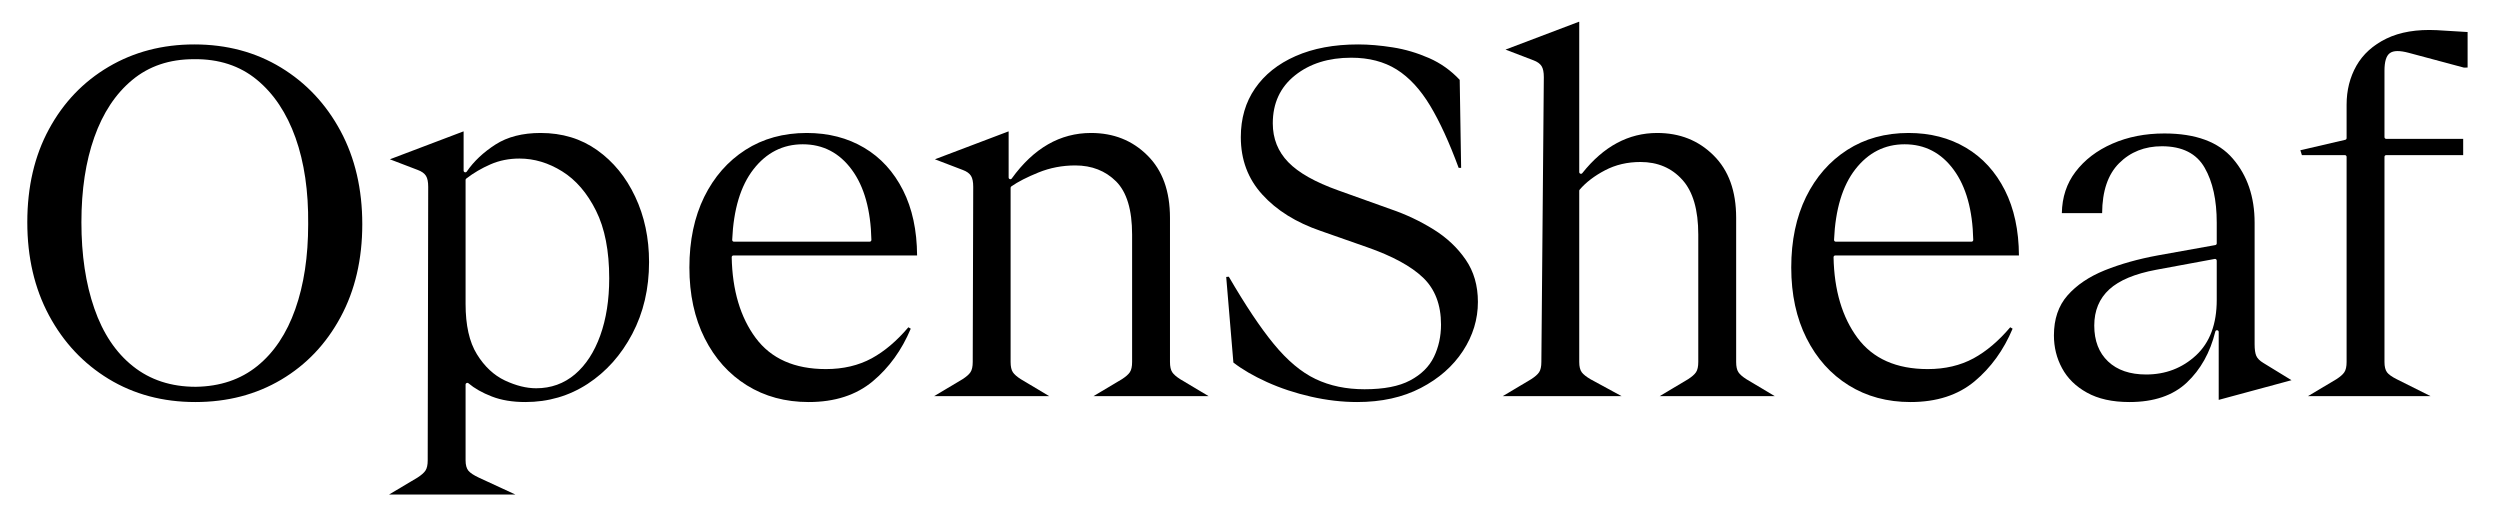
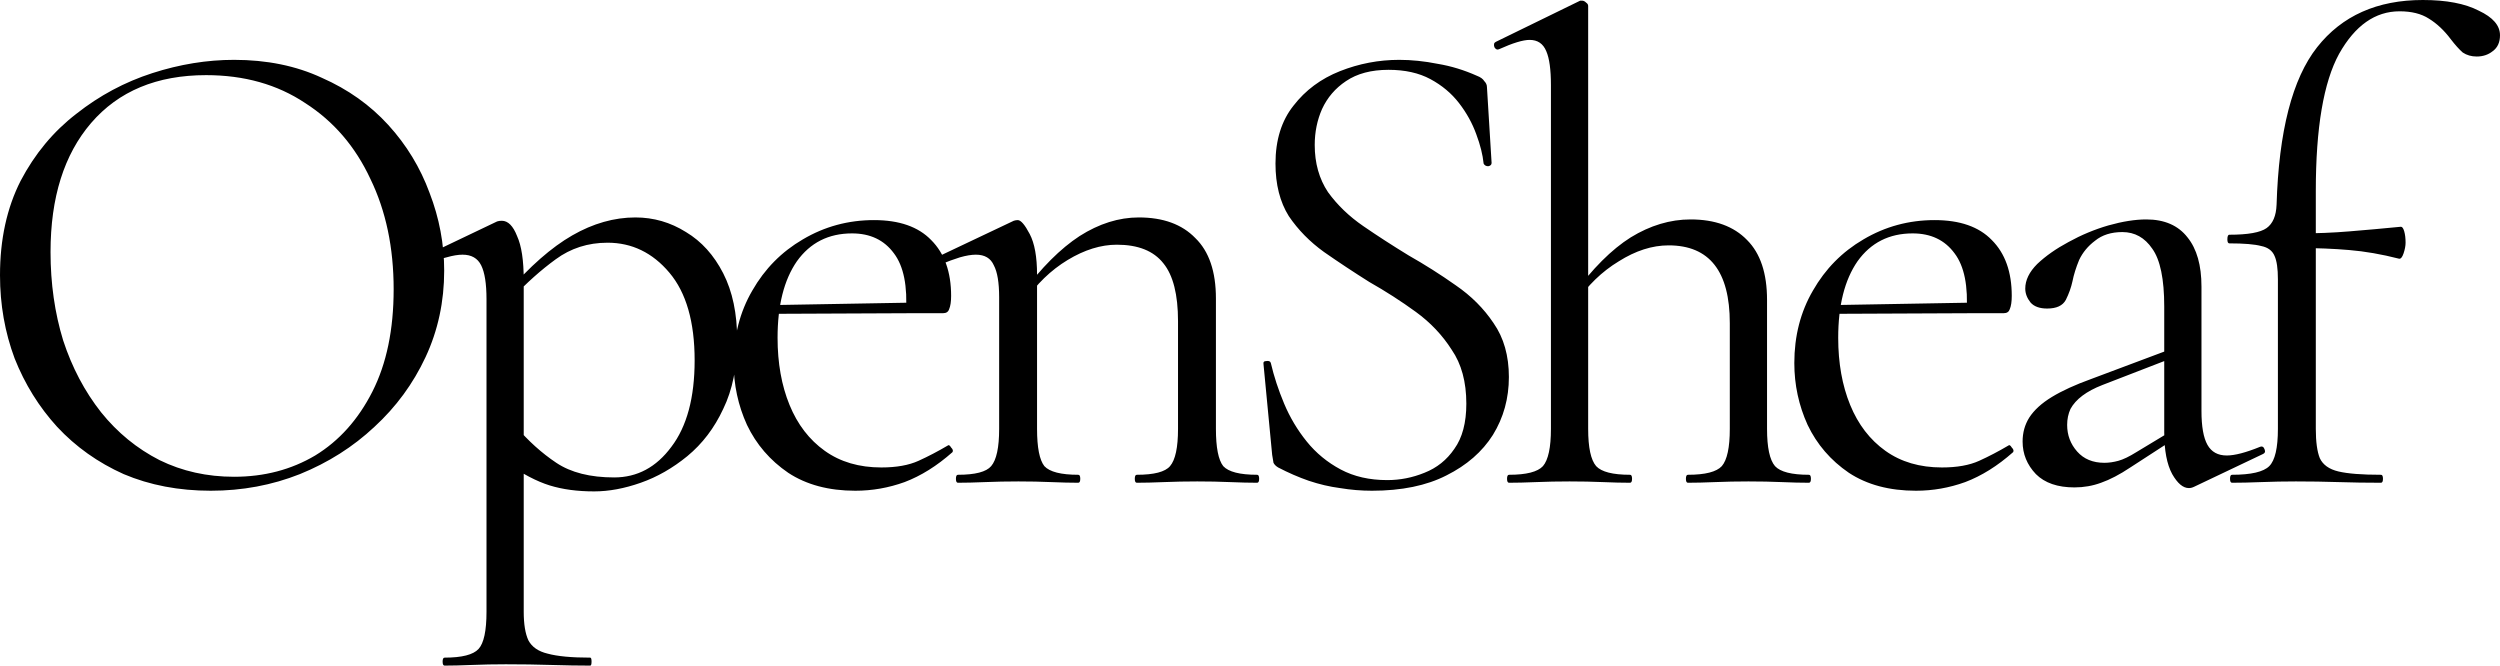
- <svg xmlns="http://www.w3.org/2000/svg" viewBox="0 14 432 88" fill="currentColor" role="img" aria-labelledby="title" width="432" height="88">
-   <g transform="translate(0 10.5) scale(.85)">
-     <path d="M57.17 81.3C62.28 78.27 66.31 74.03 69.24 68.58C72.18 63.14 73.65 56.84 73.65 49.7C73.65 42.56 72.18 36.25 69.24 30.77C66.3 25.29 62.26 20.98 57.12 17.85C51.97 14.72 46.1 13.15 39.5 13.15C33.03 13.15 27.22 14.67 22.08 17.7C16.93 20.74 12.89 24.96 9.96 30.37C7.02 35.78 5.55 42.09 5.55 49.3C5.55 56.44 7.02 62.75 9.96 68.23C12.9 73.71 16.94 78.02 22.08 81.15C27.23 84.28 33.1 85.85 39.7 85.85C46.24 85.85 52.06 84.33 57.17 81.3ZM27.03 78.57C23.54 75.8 20.92 71.87 19.17 66.81C17.42 61.78 16.55 55.94 16.55 49.3C16.55 42.73 17.42 36.97 19.17 32.03C20.92 27.08 23.49 23.19 26.88 20.38C30.27 17.56 34.45 16.15 39.4 16.15C44.48 16.08 48.76 17.48 52.22 20.33C55.67 23.17 58.29 27.11 60.08 32.13C61.86 37.14 62.72 43 62.65 49.7C62.65 56.27 61.78 62.03 60.03 66.97C58.28 71.92 55.71 75.78 52.32 78.52C48.92 81.27 44.75 82.68 39.8 82.75L39.8 82.75C34.79 82.75 30.53 81.36 27.03 78.57Z" />
-     <path d="M97.35 101.22C96.31 100.73 95.61 100.27 95.23 99.82C94.84 99.35 94.65 98.64 94.65 97.7L94.65 82.3C94.65 82 95 81.84 95.23 82.03C96.46 83.07 98.04 83.97 99.98 84.72C101.9 85.47 104.17 85.85 106.8 85.85C111.47 85.85 115.68 84.62 119.46 82.16C123.24 79.69 126.27 76.3 128.54 71.99C130.81 67.67 131.95 62.81 131.95 57.4C131.95 52.52 131.01 48.08 129.13 44.1C127.26 40.12 124.68 36.97 121.4 34.64C118.12 32.31 114.3 31.15 109.9 31.15C106.23 31.15 103.18 31.93 100.74 33.49C98.28 35.07 96.33 36.9 94.89 39C94.69 39.28 94.25 39.14 94.25 38.8L94.25 30.85L94.16 30.85L79.26 36.5L84.93 38.67C85.72 38.96 86.28 39.36 86.6 39.87C86.91 40.37 87.05 41.11 87.05 42.1L87.05 42.1L86.95 97.7C86.95 98.63 86.8 99.33 86.49 99.79C86.19 100.24 85.66 100.7 84.89 101.2L79.1 104.65L104.77 104.65ZM102.65 81.47C100.39 80.4 98.49 78.62 96.95 76.13C95.41 73.64 94.65 70.23 94.65 65.9L94.65 40.7C94.65 40.59 94.7 40.49 94.79 40.42C96.28 39.27 97.92 38.31 99.71 37.53C101.52 36.74 103.49 36.35 105.6 36.35C108.6 36.35 111.5 37.22 114.28 38.95C117.08 40.69 119.37 43.36 121.16 46.94C122.96 50.53 123.85 55.12 123.85 60.7C123.85 65.07 123.24 68.95 122.03 72.32C120.81 75.71 119.09 78.34 116.88 80.22C114.65 82.1 112.02 83.05 109 83.05C107.01 83.05 104.9 82.52 102.65 81.47Z" />
-     <path d="M177.43 81.63C180.74 78.86 183.32 75.3 185.15 70.94L184.67 70.65C182.3 73.44 179.82 75.54 177.22 76.96C174.53 78.42 171.42 79.15 167.9 79.15C161.53 79.15 156.76 77.04 153.62 72.81C150.51 68.61 148.88 63.14 148.75 56.41C148.75 56.21 148.9 56.05 149.1 56.05L186.44 56.05C186.41 50.92 185.45 46.5 183.59 42.81C181.68 39.03 179.05 36.15 175.67 34.15C172.29 32.15 168.41 31.15 164 31.15C159.27 31.15 155.11 32.3 151.54 34.59C147.96 36.89 145.17 40.08 143.16 44.15C141.16 48.24 140.15 53.02 140.15 58.5C140.15 63.98 141.19 68.78 143.26 72.89C145.33 77 148.19 80.19 151.83 82.45C155.48 84.72 159.66 85.85 164.4 85.85C169.72 85.85 174.06 84.44 177.43 81.63ZM149.2 53.25C149 53.25 148.84 53.08 148.85 52.88C149.12 46.68 150.56 41.9 153.17 38.54C155.81 35.15 159.16 33.45 163.2 33.45C167.31 33.45 170.65 35.19 173.18 38.64C175.7 42.07 177.02 46.83 177.15 52.89C177.15 53.09 177 53.25 176.8 53.25Z" />
-     <path d="M239.92 81.2C239.14 80.7 238.61 80.24 238.31 79.79C238 79.33 237.85 78.63 237.85 77.7L237.85 48.4C237.85 42.95 236.32 38.73 233.25 35.7C230.19 32.66 226.38 31.15 221.8 31.15C215.52 31.15 210.15 34.22 205.68 40.41C205.48 40.68 205.05 40.54 205.05 40.2L205.05 30.85L204.96 30.85L190.06 36.5L195.73 38.67C196.52 38.96 197.08 39.36 197.4 39.87C197.71 40.37 197.85 41.11 197.85 42.1L197.75 77.7C197.75 78.63 197.6 79.33 197.29 79.79C196.99 80.24 196.46 80.7 195.69 81.2L189.9 84.65L213.3 84.65L207.52 81.2C206.74 80.7 206.21 80.24 205.91 79.79C205.6 79.33 205.45 78.63 205.45 77.7L205.45 42.3C205.45 42.19 205.51 42.08 205.6 42.01C206.96 41.06 208.8 40.12 211.12 39.18C213.46 38.23 215.96 37.75 218.6 37.75C221.96 37.75 224.73 38.84 226.9 41C229.07 43.18 230.15 46.78 230.15 51.8L230.15 77.7C230.15 78.63 230 79.33 229.69 79.79C229.39 80.24 228.86 80.7 228.09 81.2L222.3 84.65L245.7 84.65Z" />
-     <path d="M288.84 82.99C292.52 81.08 295.37 78.57 297.41 75.46C299.44 72.35 300.45 69.03 300.45 65.5C300.45 62.17 299.62 59.3 297.96 56.9C296.29 54.47 294.11 52.42 291.42 50.75C288.7 49.06 285.8 47.69 282.69 46.63L272.08 42.83C267.37 41.15 263.98 39.24 261.9 37.09C259.8 34.93 258.75 32.29 258.75 29.2C258.75 25.1 260.26 21.83 263.28 19.43C266.28 17.04 270.09 15.85 274.7 15.85C278.3 15.85 281.38 16.65 283.94 18.25C286.49 19.85 288.76 22.31 290.75 25.62C292.7 28.86 294.63 33.07 296.54 38.25L297.04 38.25L296.75 20.35C294.94 18.42 292.86 16.95 290.51 15.92C288.1 14.87 285.65 14.14 283.15 13.75C280.63 13.35 278.28 13.15 276.1 13.15C271.21 13.15 266.98 13.94 263.39 15.52C259.82 17.09 257.07 19.29 255.14 22.1C253.21 24.9 252.25 28.2 252.25 32C252.25 36.58 253.7 40.46 256.61 43.66C259.53 46.89 263.5 49.35 268.51 51.07L277.92 54.37C283.09 56.18 286.88 58.24 289.29 60.55C291.73 62.88 292.95 66.08 292.95 70.1C292.95 72.48 292.47 74.67 291.52 76.65C290.55 78.66 288.93 80.26 286.66 81.46C284.41 82.66 281.32 83.25 277.4 83.25C273.68 83.25 270.36 82.56 267.45 81.17C264.53 79.78 261.69 77.39 258.93 74.02C256.21 70.71 253.18 66.16 249.81 60.37L249.28 60.42L250.74 77.82C252.56 79.23 254.83 80.55 257.54 81.78C260.32 83.04 263.32 84.03 266.53 84.76C269.74 85.49 272.86 85.85 275.9 85.85C280.85 85.85 285.16 84.9 288.84 82.99Z" />
-     <path d="M355.02 81.2C354.24 80.7 353.71 80.24 353.41 79.79C353.1 79.33 352.95 78.63 352.95 77.7L352.95 48.4C352.95 42.95 351.42 38.73 348.35 35.7C345.29 32.66 341.48 31.15 336.9 31.15C331.08 31.15 326.01 33.86 321.67 39.32C321.47 39.58 321.05 39.43 321.05 39.1L321.05 8.55L320.96 8.55L306.06 14.2L311.73 16.37C312.52 16.66 313.08 17.06 313.4 17.57C313.71 18.07 313.85 18.81 313.85 19.8L313.35 77.7C313.35 78.63 313.2 79.33 312.89 79.79C312.59 80.24 312.06 80.7 311.29 81.2L305.5 84.65L329.66 84.65L323.33 81.21C322.49 80.71 321.9 80.25 321.57 79.81C321.22 79.34 321.05 78.64 321.05 77.7L321.05 42.9C321.05 42.82 321.08 42.73 321.14 42.67C322.43 41.17 324.15 39.86 326.29 38.74C328.44 37.61 330.84 37.05 333.5 37.05C337 37.05 339.84 38.26 342.01 40.67C344.18 43.07 345.25 46.79 345.25 51.8L345.25 77.7C345.25 78.63 345.1 79.33 344.79 79.79C344.49 80.24 343.96 80.7 343.19 81.2L337.4 84.65L360.8 84.65Z" />
-     <path d="M401.43 81.63C404.74 78.86 407.32 75.3 409.15 70.94L408.67 70.65C406.3 73.44 403.82 75.54 401.22 76.96C398.53 78.42 395.42 79.15 391.9 79.15C385.53 79.15 380.76 77.04 377.62 72.81C374.51 68.61 372.88 63.14 372.75 56.41C372.75 56.21 372.9 56.05 373.1 56.05L410.44 56.05C410.41 50.92 409.45 46.5 407.59 42.81C405.68 39.03 403.05 36.15 399.67 34.15C396.29 32.15 392.41 31.15 388 31.15C383.27 31.15 379.11 32.3 375.54 34.59C371.96 36.89 369.17 40.08 367.16 44.15C365.16 48.24 364.15 53.02 364.15 58.5C364.15 63.98 365.19 68.78 367.26 72.89C369.33 77 372.19 80.19 375.83 82.45C379.48 84.72 383.66 85.85 388.4 85.85C393.72 85.85 398.06 84.44 401.43 81.63ZM373.2 53.25C373 53.25 372.84 53.08 372.85 52.88C373.12 46.68 374.56 41.9 377.17 38.54C379.81 35.15 383.16 33.45 387.2 33.45C391.31 33.45 394.65 35.19 397.18 38.64C399.7 42.07 401.02 46.83 401.15 52.89C401.15 53.09 401 53.25 400.8 53.25Z" />
-     <path d="M444.56 81.9C447.38 79.24 449.31 75.79 450.36 71.52C450.46 71.11 451.05 71.19 451.05 71.6L451.05 85.41L465.85 81.41L460.12 77.9C459.4 77.47 458.91 76.98 458.68 76.44C458.46 75.92 458.35 75.14 458.35 74.1L458.35 49.4C458.35 44.15 456.88 39.81 453.93 36.38C451.01 32.96 446.37 31.25 440 31.25C436.11 31.25 432.59 31.94 429.44 33.32C426.29 34.7 423.79 36.61 421.93 39.06C420.14 41.41 419.22 44.2 419.16 47.45L427.35 47.45C427.38 42.97 428.52 39.58 430.8 37.3C433.1 35 436.01 33.85 439.5 33.85C443.62 33.85 446.54 35.31 448.2 38.23C449.84 41.08 450.65 44.81 450.65 49.4L450.65 53.6C450.65 53.77 450.53 53.91 450.36 53.94L438.66 56.04C434.69 56.77 431.09 57.78 427.88 59.07C424.7 60.36 422.17 62.06 420.31 64.18C418.47 66.28 417.55 68.98 417.55 72.3C417.55 74.71 418.1 76.94 419.21 78.98C420.31 81.02 421.99 82.68 424.27 83.94C426.55 85.21 429.42 85.85 432.9 85.85C437.88 85.85 441.76 84.53 444.56 81.9ZM428.56 77.6C426.69 75.83 425.75 73.39 425.75 70.3C425.75 67.27 426.77 64.81 428.81 62.94C430.84 61.09 434.01 59.77 438.34 58.96L450.24 56.76C450.45 56.72 450.65 56.88 450.65 57.1L450.65 65.1C450.65 69.99 449.25 73.75 446.44 76.36C443.64 78.95 440.25 80.25 436.3 80.25C433.02 80.25 430.43 79.37 428.56 77.6Z" />
-     <path d="M487.24 81.21C486.27 80.72 485.61 80.26 485.27 79.81C484.92 79.34 484.75 78.64 484.75 77.7L484.75 36C484.75 35.81 484.91 35.65 485.1 35.65L500.75 35.65L500.75 32.35L485.1 32.35C484.91 32.35 484.75 32.19 484.75 32L484.75 18.5C484.75 16.67 485.09 15.47 485.84 14.92C486.59 14.37 487.86 14.37 489.69 14.86L500.89 17.86L501.65 17.85L501.65 10.63L495.38 10.25C491.3 10.05 487.9 10.63 485.15 11.96C482.41 13.3 480.38 15.14 479.05 17.47C477.72 19.82 477.05 22.46 477.05 25.4L477.05 32.2C477.05 32.36 476.94 32.5 476.78 32.54L467.65 34.66L467.96 35.65L476.7 35.65C476.89 35.65 477.05 35.81 477.05 36L477.05 77.7C477.05 78.63 476.9 79.33 476.59 79.79C476.29 80.24 475.76 80.7 474.99 81.2L469.2 84.65L494.12 84.65Z" />
+ <svg xmlns="http://www.w3.org/2000/svg" viewBox="53.764 6.864 135.348 36.036" width="135.348" height="36.036" role="img" aria-labelledby="title">
+   <g fill="currentColor">
+     <path d="M65.176 33.432C63.448 33.432 61.876 33.132 60.46 32.532C59.068 31.908 57.868 31.056 56.86 29.976C55.876 28.896 55.108 27.66 54.556 26.268C54.028 24.852 53.764 23.352 53.764 21.768C53.764 19.824 54.136 18.12 54.88 16.656C55.648 15.192 56.656 13.98 57.904 13.02C59.152 12.036 60.52 11.304 62.008 10.824C63.496 10.344 64.972 10.104 66.436 10.104C68.212 10.104 69.796 10.428 71.188 11.076C72.604 11.7 73.804 12.552 74.788 13.632C75.772 14.712 76.516 15.936 77.02 17.304C77.548 18.672 77.812 20.076 77.812 21.516C77.812 23.196 77.476 24.756 76.804 26.196C76.132 27.636 75.208 28.896 74.032 29.976C72.88 31.056 71.536 31.908 70 32.532C68.488 33.132 66.88 33.432 65.176 33.432ZM66.436 32.676C68.068 32.676 69.532 32.292 70.828 31.524C72.124 30.732 73.156 29.58 73.924 28.068C74.692 26.556 75.076 24.708 75.076 22.524C75.076 20.268 74.656 18.276 73.816 16.548C73 14.796 71.824 13.428 70.288 12.444C68.776 11.436 66.988 10.932 64.924 10.932C62.26 10.932 60.184 11.796 58.696 13.524C57.232 15.228 56.5 17.556 56.5 20.508C56.5 22.212 56.728 23.808 57.184 25.296C57.664 26.76 58.348 28.056 59.236 29.184C60.124 30.288 61.18 31.152 62.404 31.776C63.628 32.376 64.972 32.676 66.436 32.676ZM77.835 42.9C77.763 42.9 77.727 42.828 77.727 42.684C77.727 42.54 77.763 42.468 77.835 42.468C78.77 42.468 79.382 42.312 79.671 42C79.959 41.688 80.103 41.016 80.103 39.984V23.064C80.103 22.224 80.007 21.612 79.814 21.228C79.623 20.844 79.287 20.652 78.806 20.652C78.567 20.652 78.278 20.7 77.942 20.796C77.63 20.868 77.282 20.988 76.898 21.156C76.802 21.204 76.719 21.168 76.647 21.048C76.575 20.904 76.587 20.808 76.683 20.76L80.678 18.852C80.751 18.828 80.835 18.816 80.93 18.816C81.266 18.816 81.543 19.092 81.758 19.644C81.999 20.172 82.118 20.964 82.118 22.02V39.984C82.118 40.656 82.203 41.172 82.371 41.532C82.562 41.892 82.91 42.132 83.415 42.252C83.942 42.396 84.71 42.468 85.719 42.468C85.766 42.468 85.79 42.54 85.79 42.684C85.79 42.828 85.766 42.9 85.719 42.9C85.094 42.9 84.386 42.888 83.594 42.864C82.826 42.84 82.01 42.828 81.147 42.828C80.522 42.828 79.91 42.84 79.311 42.864C78.734 42.888 78.243 42.9 77.835 42.9ZM85.934 33.468C85.022 33.468 84.219 33.36 83.522 33.144C82.826 32.928 82.046 32.52 81.183 31.92L81.686 29.94C82.359 30.732 83.091 31.392 83.882 31.92C84.674 32.448 85.719 32.712 87.014 32.712C88.263 32.712 89.294 32.16 90.111 31.056C90.951 29.952 91.371 28.392 91.371 26.376C91.371 24.288 90.915 22.704 90.002 21.624C89.091 20.544 87.975 20.004 86.654 20.004C85.599 20.004 84.662 20.304 83.847 20.904C83.055 21.48 82.275 22.176 81.507 22.992L81.219 22.704C82.442 21.288 83.618 20.256 84.746 19.608C85.874 18.96 87.014 18.636 88.166 18.636C89.15 18.636 90.062 18.9 90.903 19.428C91.743 19.932 92.415 20.676 92.918 21.66C93.422 22.644 93.674 23.844 93.674 25.26C93.674 26.724 93.422 27.972 92.918 29.004C92.439 30.036 91.79 30.888 90.975 31.56C90.183 32.208 89.343 32.688 88.454 33C87.567 33.312 86.727 33.468 85.934 33.468ZM100.073 33.432C98.633 33.432 97.421 33.108 96.437 32.46C95.453 31.788 94.709 30.924 94.205 29.868C93.725 28.812 93.485 27.696 93.485 26.52C93.485 25.056 93.821 23.748 94.493 22.596C95.165 21.42 96.077 20.496 97.229 19.824C98.405 19.128 99.689 18.78 101.081 18.78C102.449 18.78 103.481 19.14 104.177 19.86C104.897 20.58 105.257 21.588 105.257 22.884C105.257 23.196 105.221 23.436 105.149 23.604C105.101 23.748 104.993 23.82 104.825 23.82H102.809C102.905 22.356 102.689 21.276 102.161 20.58C101.633 19.86 100.877 19.5 99.893 19.5C98.621 19.5 97.625 20.004 96.905 21.012C96.209 22.02 95.861 23.4 95.861 25.152C95.861 26.52 96.077 27.732 96.509 28.788C96.941 29.844 97.577 30.672 98.417 31.272C99.257 31.872 100.277 32.172 101.477 32.172C102.293 32.172 102.965 32.052 103.493 31.812C104.021 31.572 104.549 31.296 105.077 30.984C105.125 30.936 105.185 30.972 105.257 31.092C105.353 31.188 105.377 31.272 105.329 31.344C104.489 32.088 103.625 32.628 102.737 32.964C101.873 33.276 100.985 33.432 100.073 33.432ZM95.213 23.856L95.177 23.388L103.349 23.244V23.82L95.213 23.856ZM115.309 33C115.237 33 115.201 32.928 115.201 32.784C115.201 32.64 115.237 32.568 115.309 32.568C116.245 32.568 116.845 32.412 117.109 32.1C117.397 31.764 117.541 31.092 117.541 30.084V24.252C117.541 22.812 117.277 21.768 116.749 21.12C116.221 20.448 115.381 20.112 114.229 20.112C113.365 20.112 112.477 20.388 111.565 20.94C110.653 21.492 109.873 22.248 109.225 23.208L109.081 22.776C110.137 21.36 111.181 20.316 112.213 19.644C113.269 18.972 114.337 18.636 115.417 18.636C116.737 18.636 117.757 19.008 118.477 19.752C119.221 20.472 119.593 21.564 119.593 23.028V30.084C119.593 31.092 119.725 31.764 119.989 32.1C120.277 32.412 120.889 32.568 121.825 32.568C121.897 32.568 121.933 32.64 121.933 32.784C121.933 32.928 121.897 33 121.825 33C121.417 33 120.925 32.988 120.349 32.964C119.797 32.94 119.209 32.928 118.585 32.928C117.961 32.928 117.361 32.94 116.785 32.964C116.209 32.988 115.717 33 115.309 33ZM105.625 33C105.553 33 105.517 32.928 105.517 32.784C105.517 32.64 105.553 32.568 105.625 32.568C106.561 32.568 107.161 32.412 107.425 32.1C107.713 31.764 107.857 31.092 107.857 30.084V22.956C107.857 22.164 107.761 21.588 107.569 21.228C107.401 20.844 107.077 20.652 106.597 20.652C106.357 20.652 106.069 20.7 105.733 20.796C105.421 20.892 105.061 21.024 104.653 21.192C104.557 21.216 104.473 21.168 104.401 21.048C104.353 20.928 104.377 20.844 104.473 20.796L108.649 18.816C108.721 18.792 108.793 18.78 108.865 18.78C109.033 18.78 109.249 19.032 109.513 19.536C109.777 20.04 109.909 20.772 109.909 21.732V30.084C109.909 31.092 110.041 31.764 110.305 32.1C110.593 32.412 111.205 32.568 112.141 32.568C112.213 32.568 112.249 32.64 112.249 32.784C112.249 32.928 112.213 33 112.141 33C111.733 33 111.241 32.988 110.665 32.964C110.113 32.94 109.525 32.928 108.901 32.928C108.277 32.928 107.677 32.94 107.101 32.964C106.525 32.988 106.033 33 105.625 33ZM124.942 14.712C124.942 15.696 125.182 16.548 125.662 17.268C126.166 17.964 126.802 18.576 127.57 19.104C128.338 19.632 129.154 20.16 130.018 20.688C130.906 21.192 131.758 21.732 132.574 22.308C133.414 22.884 134.098 23.568 134.626 24.36C135.178 25.152 135.454 26.124 135.454 27.276C135.454 28.428 135.166 29.472 134.59 30.408C134.014 31.32 133.174 32.052 132.07 32.604C130.99 33.156 129.646 33.432 128.038 33.432C127.462 33.432 126.886 33.384 126.31 33.288C125.758 33.216 125.194 33.084 124.618 32.892C124.066 32.7 123.514 32.46 122.962 32.172C122.842 32.1 122.758 32.016 122.71 31.92C122.686 31.8 122.662 31.656 122.638 31.488L122.17 26.592C122.146 26.472 122.194 26.412 122.314 26.412C122.458 26.388 122.542 26.424 122.566 26.52C122.734 27.24 122.974 27.972 123.286 28.716C123.598 29.46 124.006 30.144 124.51 30.768C125.014 31.392 125.626 31.896 126.346 32.28C127.066 32.664 127.906 32.856 128.866 32.856C129.562 32.856 130.234 32.724 130.882 32.46C131.554 32.196 132.094 31.764 132.502 31.164C132.934 30.564 133.15 29.748 133.15 28.716C133.15 27.54 132.886 26.568 132.358 25.8C131.854 25.008 131.206 24.324 130.414 23.748C129.622 23.172 128.782 22.632 127.894 22.128C127.054 21.6 126.238 21.06 125.446 20.508C124.678 19.956 124.042 19.308 123.538 18.564C123.058 17.796 122.818 16.848 122.818 15.72C122.818 14.448 123.142 13.404 123.79 12.588C124.438 11.748 125.278 11.124 126.31 10.716C127.342 10.308 128.41 10.104 129.514 10.104C130.186 10.104 130.882 10.176 131.602 10.32C132.322 10.44 133.03 10.656 133.726 10.968C133.918 11.04 134.05 11.136 134.122 11.256C134.218 11.352 134.266 11.46 134.266 11.58L134.518 15.684C134.518 15.78 134.458 15.84 134.338 15.864C134.218 15.864 134.134 15.816 134.086 15.72C134.038 15.24 133.906 14.712 133.69 14.136C133.474 13.536 133.162 12.972 132.754 12.444C132.346 11.916 131.83 11.484 131.206 11.148C130.582 10.812 129.826 10.644 128.938 10.644C128.002 10.644 127.234 10.848 126.634 11.256C126.058 11.64 125.626 12.144 125.338 12.768C125.074 13.368 124.942 14.016 124.942 14.712ZM135.462 33C135.39 33 135.354 32.928 135.354 32.784C135.354 32.64 135.39 32.568 135.462 32.568C136.398 32.568 137.01 32.412 137.298 32.1C137.586 31.764 137.73 31.092 137.73 30.084V11.472C137.73 10.632 137.646 10.02 137.478 9.636C137.31 9.228 137.01 9.024 136.578 9.024C136.218 9.024 135.666 9.192 134.922 9.528C134.826 9.576 134.742 9.54 134.67 9.42C134.622 9.276 134.646 9.18 134.742 9.132L139.314 6.9C139.362 6.9 139.386 6.9 139.386 6.9C139.386 6.9 139.398 6.9 139.422 6.9C139.494 6.9 139.566 6.936 139.638 7.008C139.71 7.056 139.746 7.116 139.746 7.188V30.084C139.746 31.092 139.89 31.764 140.178 32.1C140.466 32.412 141.078 32.568 142.014 32.568C142.086 32.568 142.122 32.64 142.122 32.784C142.122 32.928 142.086 33 142.014 33C141.582 33 141.09 32.988 140.538 32.964C139.986 32.94 139.386 32.928 138.738 32.928C138.114 32.928 137.514 32.94 136.938 32.964C136.362 32.988 135.87 33 135.462 33ZM145.146 33C145.074 33 145.038 32.928 145.038 32.784C145.038 32.64 145.074 32.568 145.146 32.568C146.082 32.568 146.694 32.412 146.982 32.1C147.27 31.764 147.414 31.092 147.414 30.084V24.36C147.414 21.552 146.31 20.148 144.102 20.148C143.214 20.148 142.314 20.436 141.402 21.012C140.49 21.564 139.71 22.32 139.062 23.28L138.918 22.848C139.974 21.408 141.018 20.364 142.05 19.716C143.106 19.068 144.186 18.744 145.29 18.744C146.61 18.744 147.63 19.116 148.35 19.86C149.07 20.58 149.43 21.66 149.43 23.1V30.084C149.43 31.092 149.574 31.764 149.862 32.1C150.15 32.412 150.762 32.568 151.698 32.568C151.77 32.568 151.806 32.64 151.806 32.784C151.806 32.928 151.77 33 151.698 33C151.266 33 150.774 32.988 150.222 32.964C149.67 32.94 149.07 32.928 148.422 32.928C147.798 32.928 147.198 32.94 146.622 32.964C146.046 32.988 145.554 33 145.146 33ZM157.495 33.432C156.055 33.432 154.843 33.108 153.859 32.46C152.875 31.788 152.131 30.924 151.627 29.868C151.147 28.812 150.907 27.696 150.907 26.52C150.907 25.056 151.243 23.748 151.915 22.596C152.587 21.42 153.499 20.496 154.651 19.824C155.827 19.128 157.111 18.78 158.503 18.78C159.871 18.78 160.903 19.14 161.599 19.86C162.319 20.58 162.679 21.588 162.679 22.884C162.679 23.196 162.643 23.436 162.571 23.604C162.523 23.748 162.415 23.82 162.247 23.82H160.231C160.327 22.356 160.111 21.276 159.583 20.58C159.055 19.86 158.299 19.5 157.315 19.5C156.043 19.5 155.047 20.004 154.327 21.012C153.631 22.02 153.283 23.4 153.283 25.152C153.283 26.52 153.499 27.732 153.931 28.788C154.363 29.844 154.999 30.672 155.839 31.272C156.679 31.872 157.699 32.172 158.899 32.172C159.715 32.172 160.387 32.052 160.915 31.812C161.443 31.572 161.971 31.296 162.499 30.984C162.547 30.936 162.607 30.972 162.679 31.092C162.775 31.188 162.799 31.272 162.751 31.344C161.911 32.088 161.047 32.628 160.159 32.964C159.295 33.276 158.407 33.432 157.495 33.432ZM152.635 23.856L152.599 23.388L160.771 23.244V23.82L152.635 23.856ZM172.554 33.216C172.458 33.264 172.362 33.288 172.266 33.288C171.954 33.288 171.654 33.036 171.366 32.532C171.078 32.004 170.934 31.248 170.934 30.264V23.46C170.934 21.972 170.718 20.928 170.286 20.328C169.878 19.728 169.338 19.428 168.666 19.428C168.066 19.428 167.574 19.584 167.19 19.896C166.806 20.184 166.518 20.532 166.326 20.94C166.158 21.348 166.038 21.732 165.966 22.092C165.894 22.428 165.774 22.764 165.606 23.1C165.438 23.412 165.102 23.568 164.598 23.568C164.19 23.568 163.89 23.46 163.698 23.244C163.506 23.004 163.41 22.752 163.41 22.488C163.41 22.032 163.626 21.588 164.058 21.156C164.514 20.724 165.078 20.328 165.75 19.968C166.446 19.584 167.166 19.284 167.91 19.068C168.678 18.852 169.362 18.744 169.962 18.744C170.946 18.744 171.69 19.068 172.194 19.716C172.698 20.34 172.95 21.228 172.95 22.38V29.112C172.95 29.952 173.058 30.564 173.274 30.948C173.49 31.332 173.838 31.524 174.318 31.524C174.75 31.524 175.35 31.368 176.118 31.056C176.238 31.008 176.322 31.056 176.37 31.2C176.418 31.32 176.382 31.404 176.262 31.452L172.554 33.216ZM166.074 33.252C165.162 33.252 164.466 33.012 163.986 32.532C163.506 32.028 163.266 31.44 163.266 30.768C163.266 30.288 163.386 29.856 163.626 29.472C163.89 29.064 164.298 28.692 164.85 28.356C165.402 28.02 166.11 27.696 166.974 27.384L171.294 25.764L171.402 26.232L167.586 27.708C167.154 27.876 166.794 28.068 166.506 28.284C166.218 28.5 166.002 28.74 165.858 29.004C165.738 29.268 165.678 29.556 165.678 29.868C165.678 30.42 165.858 30.9 166.218 31.308C166.578 31.716 167.07 31.92 167.694 31.92C167.934 31.92 168.186 31.884 168.45 31.812C168.714 31.74 169.038 31.584 169.422 31.344L171.69 29.976L171.762 30.444L169.098 32.172C168.522 32.556 167.994 32.832 167.514 33C167.058 33.168 166.578 33.252 166.074 33.252ZM174.604 33C174.532 33 174.496 32.928 174.496 32.784C174.496 32.64 174.532 32.568 174.604 32.568C175.636 32.568 176.308 32.412 176.62 32.1C176.932 31.788 177.088 31.116 177.088 30.084V21.984C177.088 21.408 177.028 20.988 176.908 20.724C176.788 20.436 176.548 20.256 176.188 20.184C175.828 20.088 175.252 20.04 174.46 20.04C174.388 20.04 174.352 19.968 174.352 19.824C174.352 19.656 174.388 19.572 174.46 19.572C175.468 19.572 176.14 19.452 176.476 19.212C176.812 18.972 176.992 18.552 177.016 17.952C177.136 13.968 177.868 11.124 179.212 9.42C180.556 7.716 182.464 6.864 184.936 6.864C186.208 6.864 187.216 7.056 187.96 7.44C188.728 7.8 189.112 8.244 189.112 8.772C189.112 9.156 188.98 9.444 188.716 9.636C188.476 9.828 188.188 9.924 187.852 9.924C187.564 9.924 187.312 9.852 187.096 9.708C186.904 9.54 186.688 9.3 186.448 8.988C186.088 8.508 185.692 8.136 185.26 7.872C184.852 7.608 184.324 7.476 183.676 7.476C182.356 7.476 181.264 8.244 180.4 9.78C179.56 11.316 179.14 13.788 179.14 17.196V30.084C179.14 30.78 179.212 31.308 179.356 31.668C179.524 32.028 179.86 32.268 180.364 32.388C180.868 32.508 181.636 32.568 182.668 32.568C182.74 32.568 182.776 32.64 182.776 32.784C182.776 32.928 182.74 33 182.668 33C181.876 33 181.108 32.988 180.364 32.964C179.62 32.94 178.852 32.928 178.06 32.928C177.436 32.928 176.812 32.94 176.188 32.964C175.588 32.988 175.06 33 174.604 33ZM183.64 20.868C182.704 20.628 181.804 20.472 180.94 20.4C180.1 20.328 179.2 20.292 178.24 20.292V19.5C179.176 19.5 180.076 19.464 180.94 19.392C181.828 19.32 182.764 19.236 183.748 19.14C183.82 19.14 183.88 19.224 183.928 19.392C183.976 19.56 184 19.764 184 20.004C184 20.172 183.964 20.364 183.892 20.58C183.82 20.796 183.736 20.892 183.64 20.868Z" />
  </g>
</svg>
